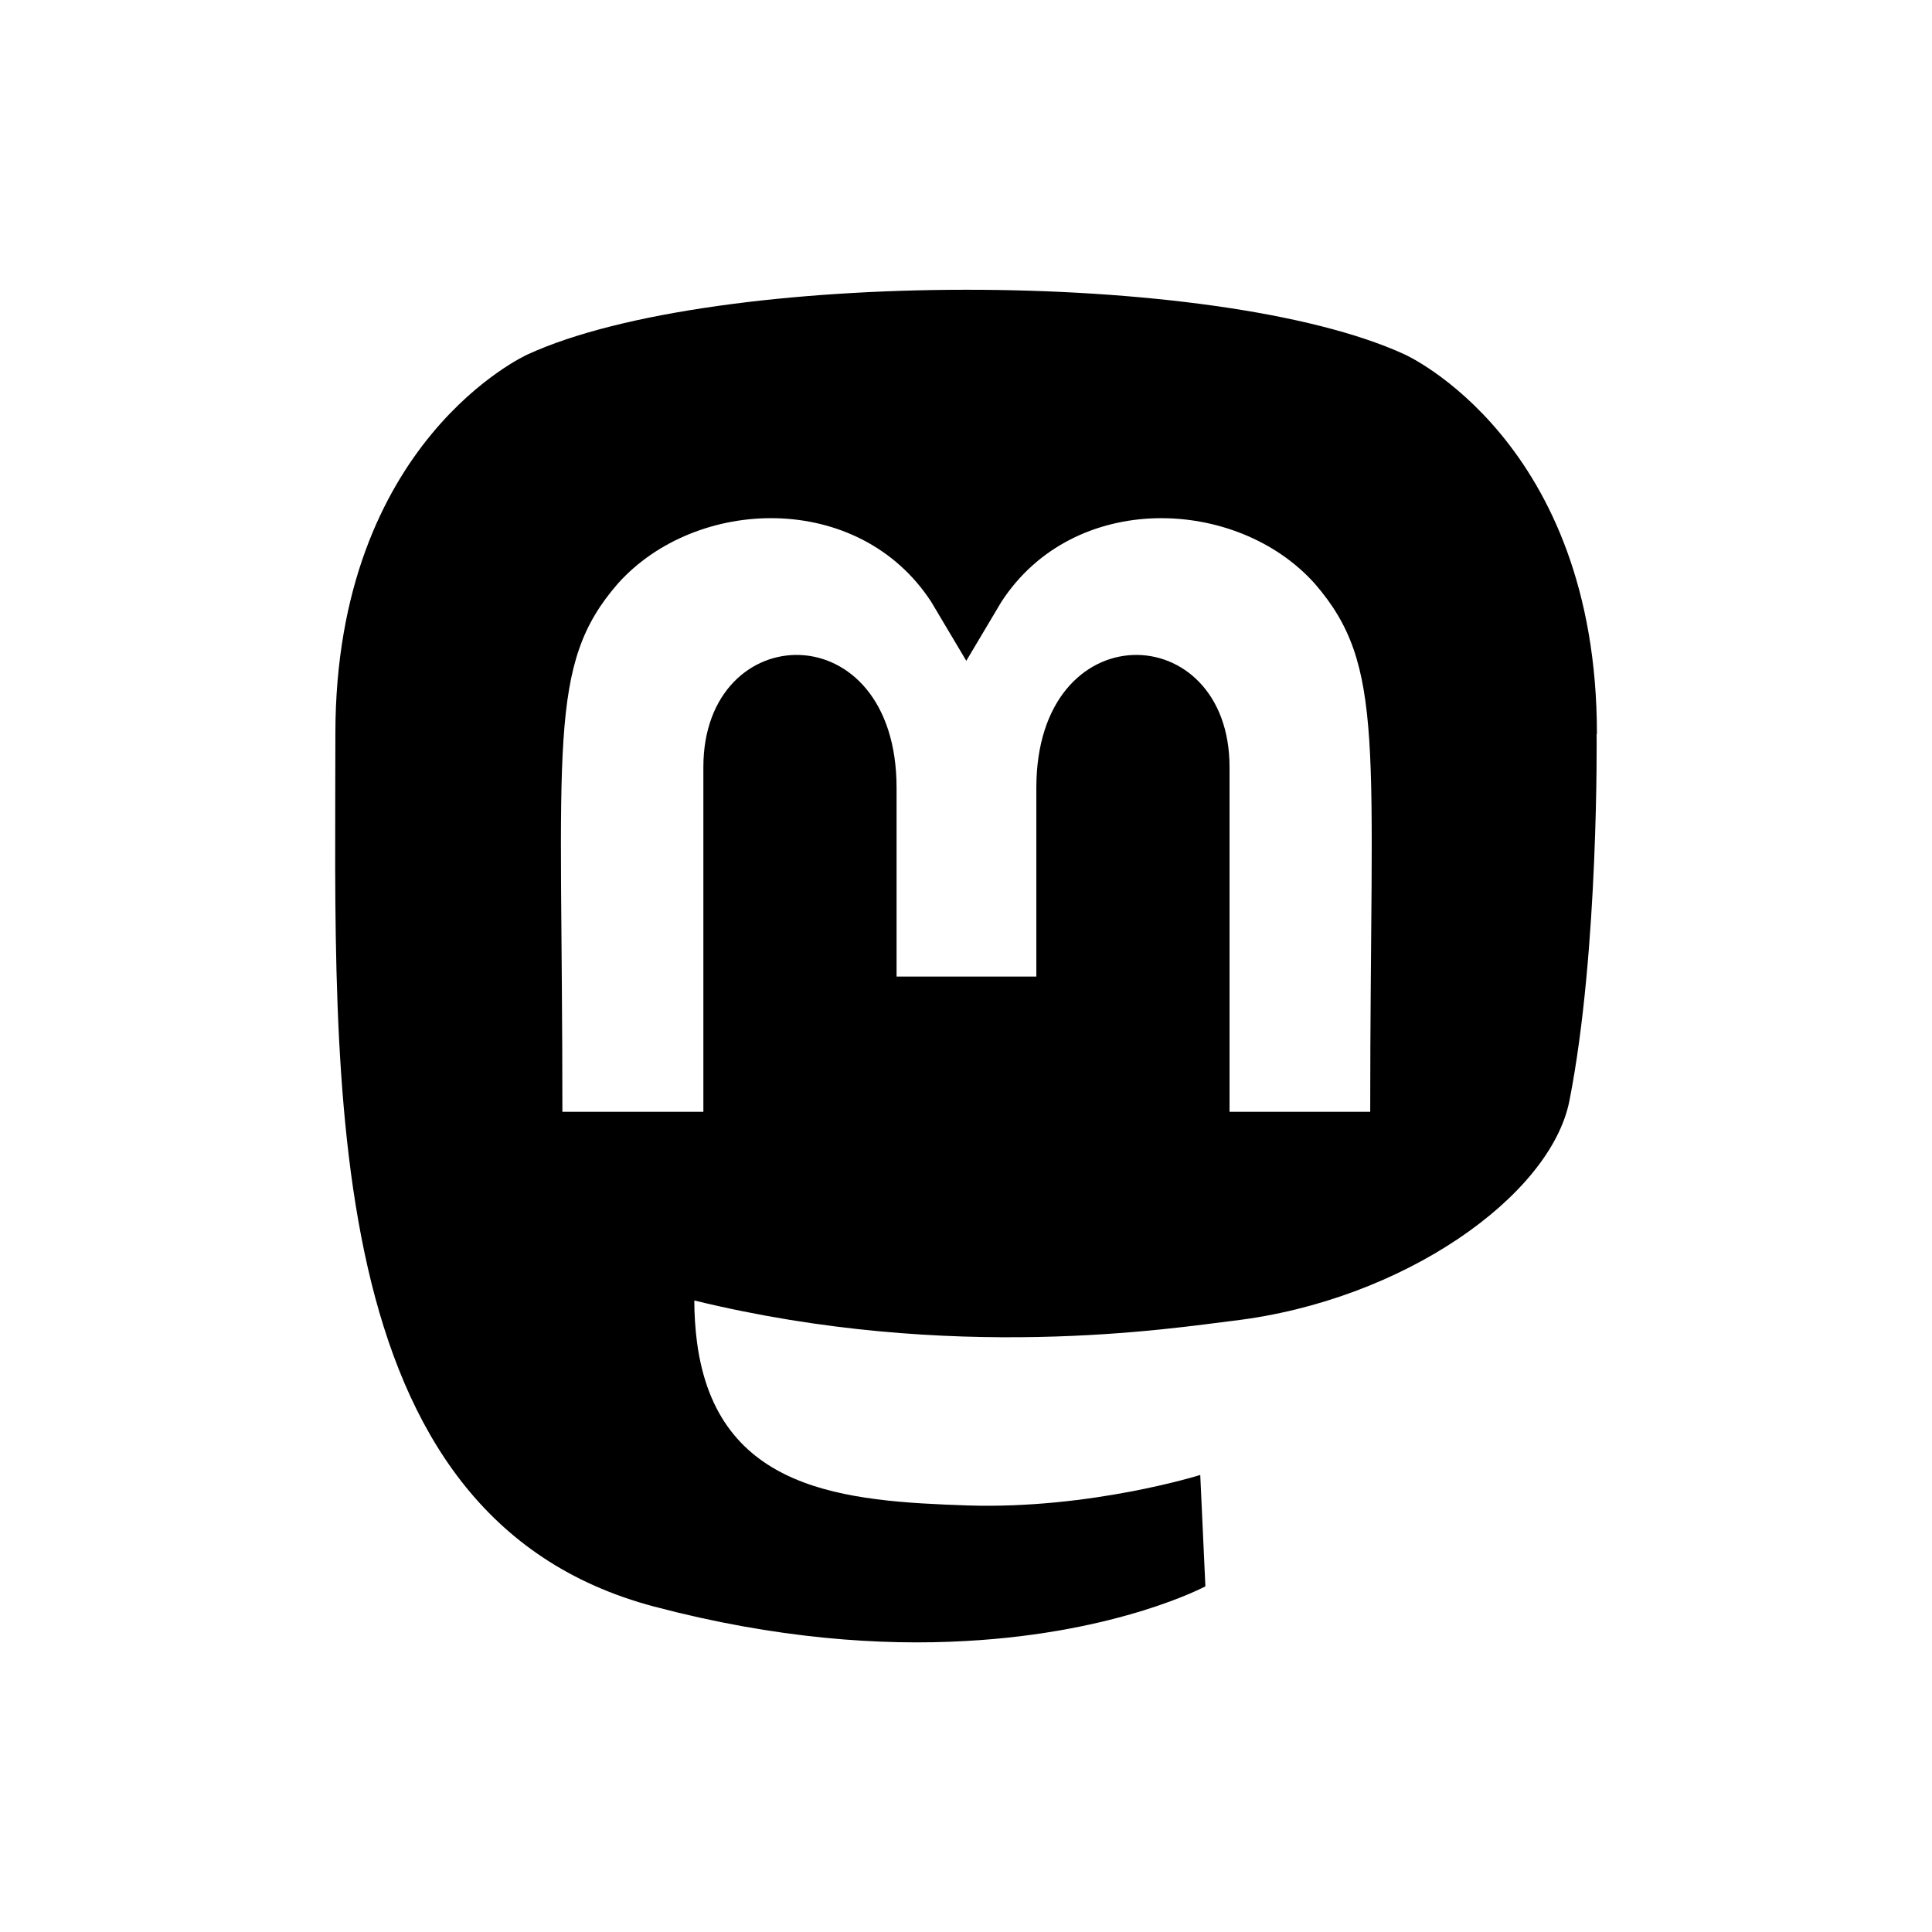
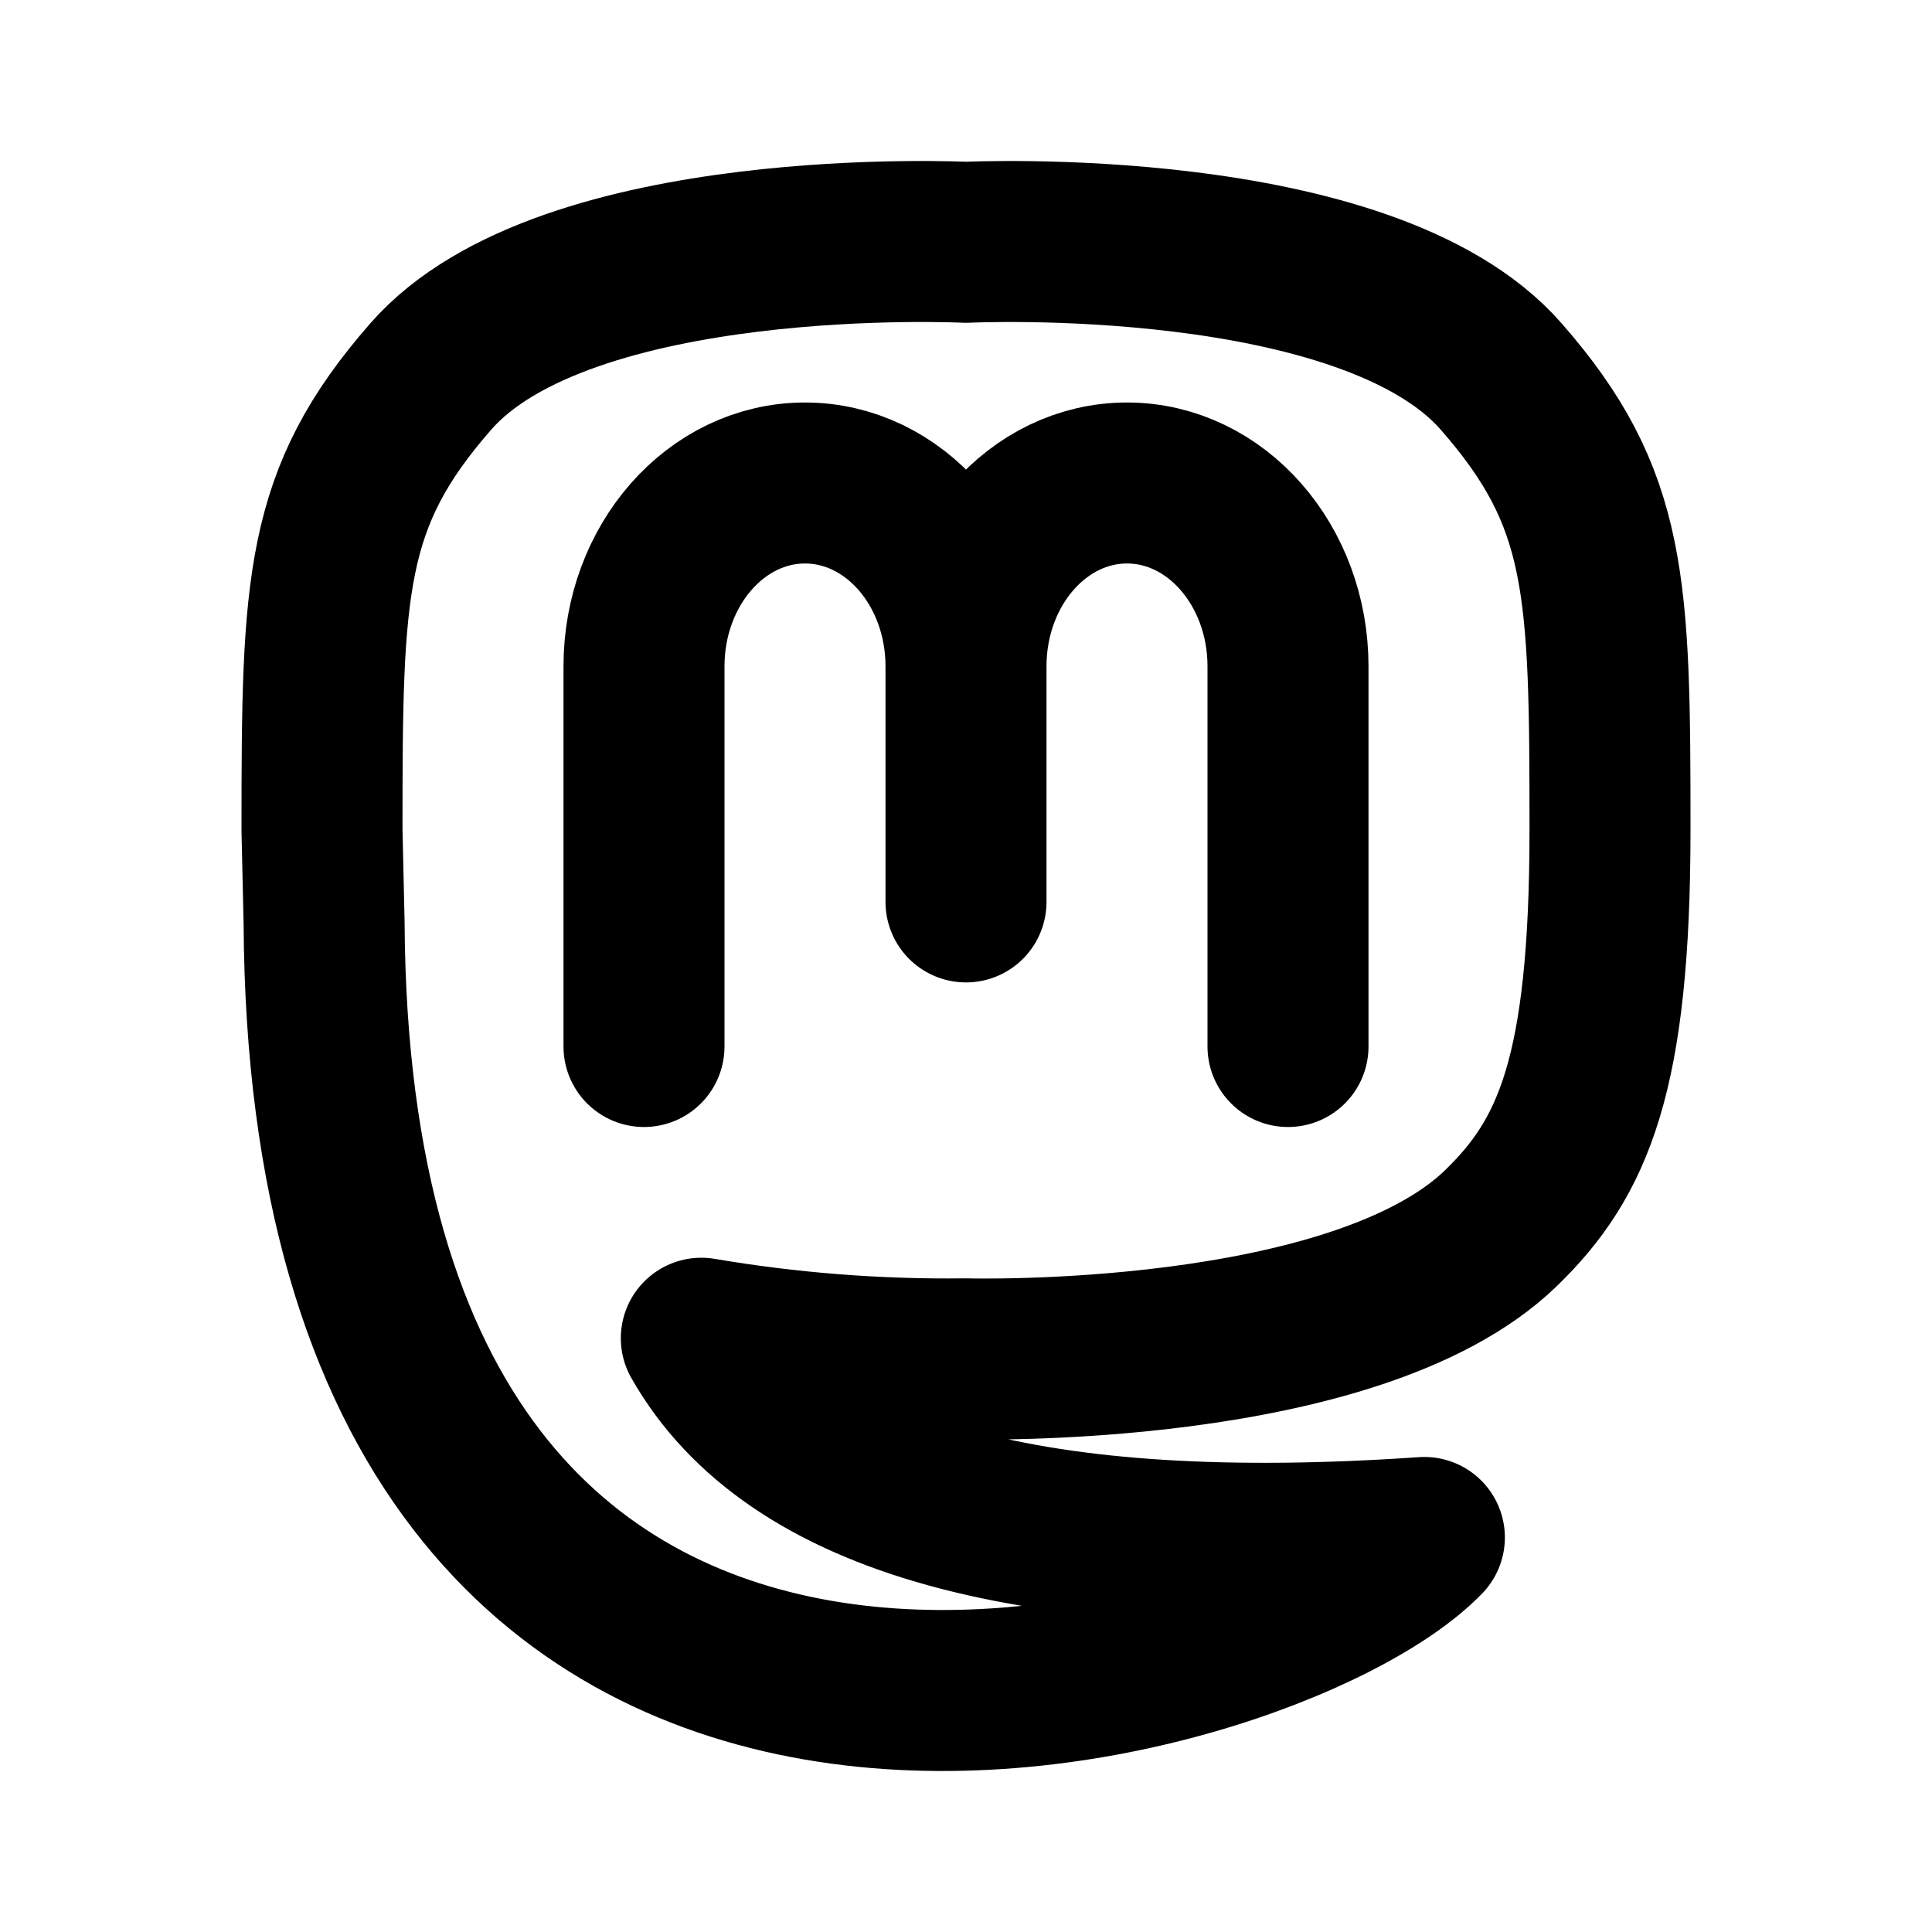
- <svg xmlns="http://www.w3.org/2000/svg" viewBox="0 0 640 640" fill="currentColor">
-   <path d="M529 243.1C529 145.9 465.3 117.4 465.3 117.4C402.8 88.7 236.7 89 174.8 117.4C174.8 117.4 111.1 145.9 111.1 243.1C111.1 358.8 104.5 502.5 216.7 532.2C257.2 542.9 292 545.2 320 543.6C370.8 540.8 399.3 525.5 399.3 525.5L397.6 488.6C397.6 488.6 361.3 500 320.5 498.7C280.1 497.3 237.5 494.3 230.9 444.7C230.3 440.1 230 435.4 230 430.8C315.6 451.7 388.7 439.9 408.7 437.5C464.8 430.8 513.7 396.2 519.9 364.6C529.7 314.8 528.9 243.1 528.9 243.1zM453.9 368.3L407.3 368.3L407.3 254.1C407.3 204.4 343.3 202.5 343.3 261L343.3 323.5L297 323.5L297 261C297 202.5 233 204.4 233 254.1L233 368.3L186.3 368.3C186.3 246.2 181.1 220.4 204.7 193.3C230.6 164.4 284.5 162.5 308.5 199.4L320.1 218.9L331.7 199.4C355.8 162.3 409.8 164.6 435.5 193.3C459.2 220.6 453.9 246.3 453.9 368.3L453.9 368.3z" />
+ <svg xmlns="http://www.w3.org/2000/svg" width="24" height="24" viewBox="0 0 24 24" fill="none" stroke="currentColor" stroke-width="2" stroke-linecap="round" stroke-linejoin="round" class="icon icon-tabler icons-tabler-outline icon-tabler-brand-mastodon">
+   <path stroke="none" d="M0 0h24v24H0z" fill="none" />
+   <path d="M18.648 15.254c-1.816 1.763 -6.648 1.626 -6.648 1.626a18.262 18.262 0 0 1 -3.288 -.256c1.127 1.985 4.12 2.81 8.982 2.475c-1.945 2.013 -13.598 5.257 -13.668 -7.636l-.026 -1.154c0 -3.036 .023 -4.115 1.352 -5.633c1.671 -1.91 6.648 -1.666 6.648 -1.666s4.977 -.243 6.648 1.667c1.329 1.518 1.352 2.597 1.352 5.633s-.456 4.074 -1.352 4.944z" />
+   <path d="M12 11.204v-2.926c0 -1.258 -.895 -2.278 -2 -2.278s-2 1.02 -2 2.278v4.722m4 -4.722c0 -1.258 .895 -2.278 2 -2.278s2 1.02 2 2.278v4.722" />
</svg>
